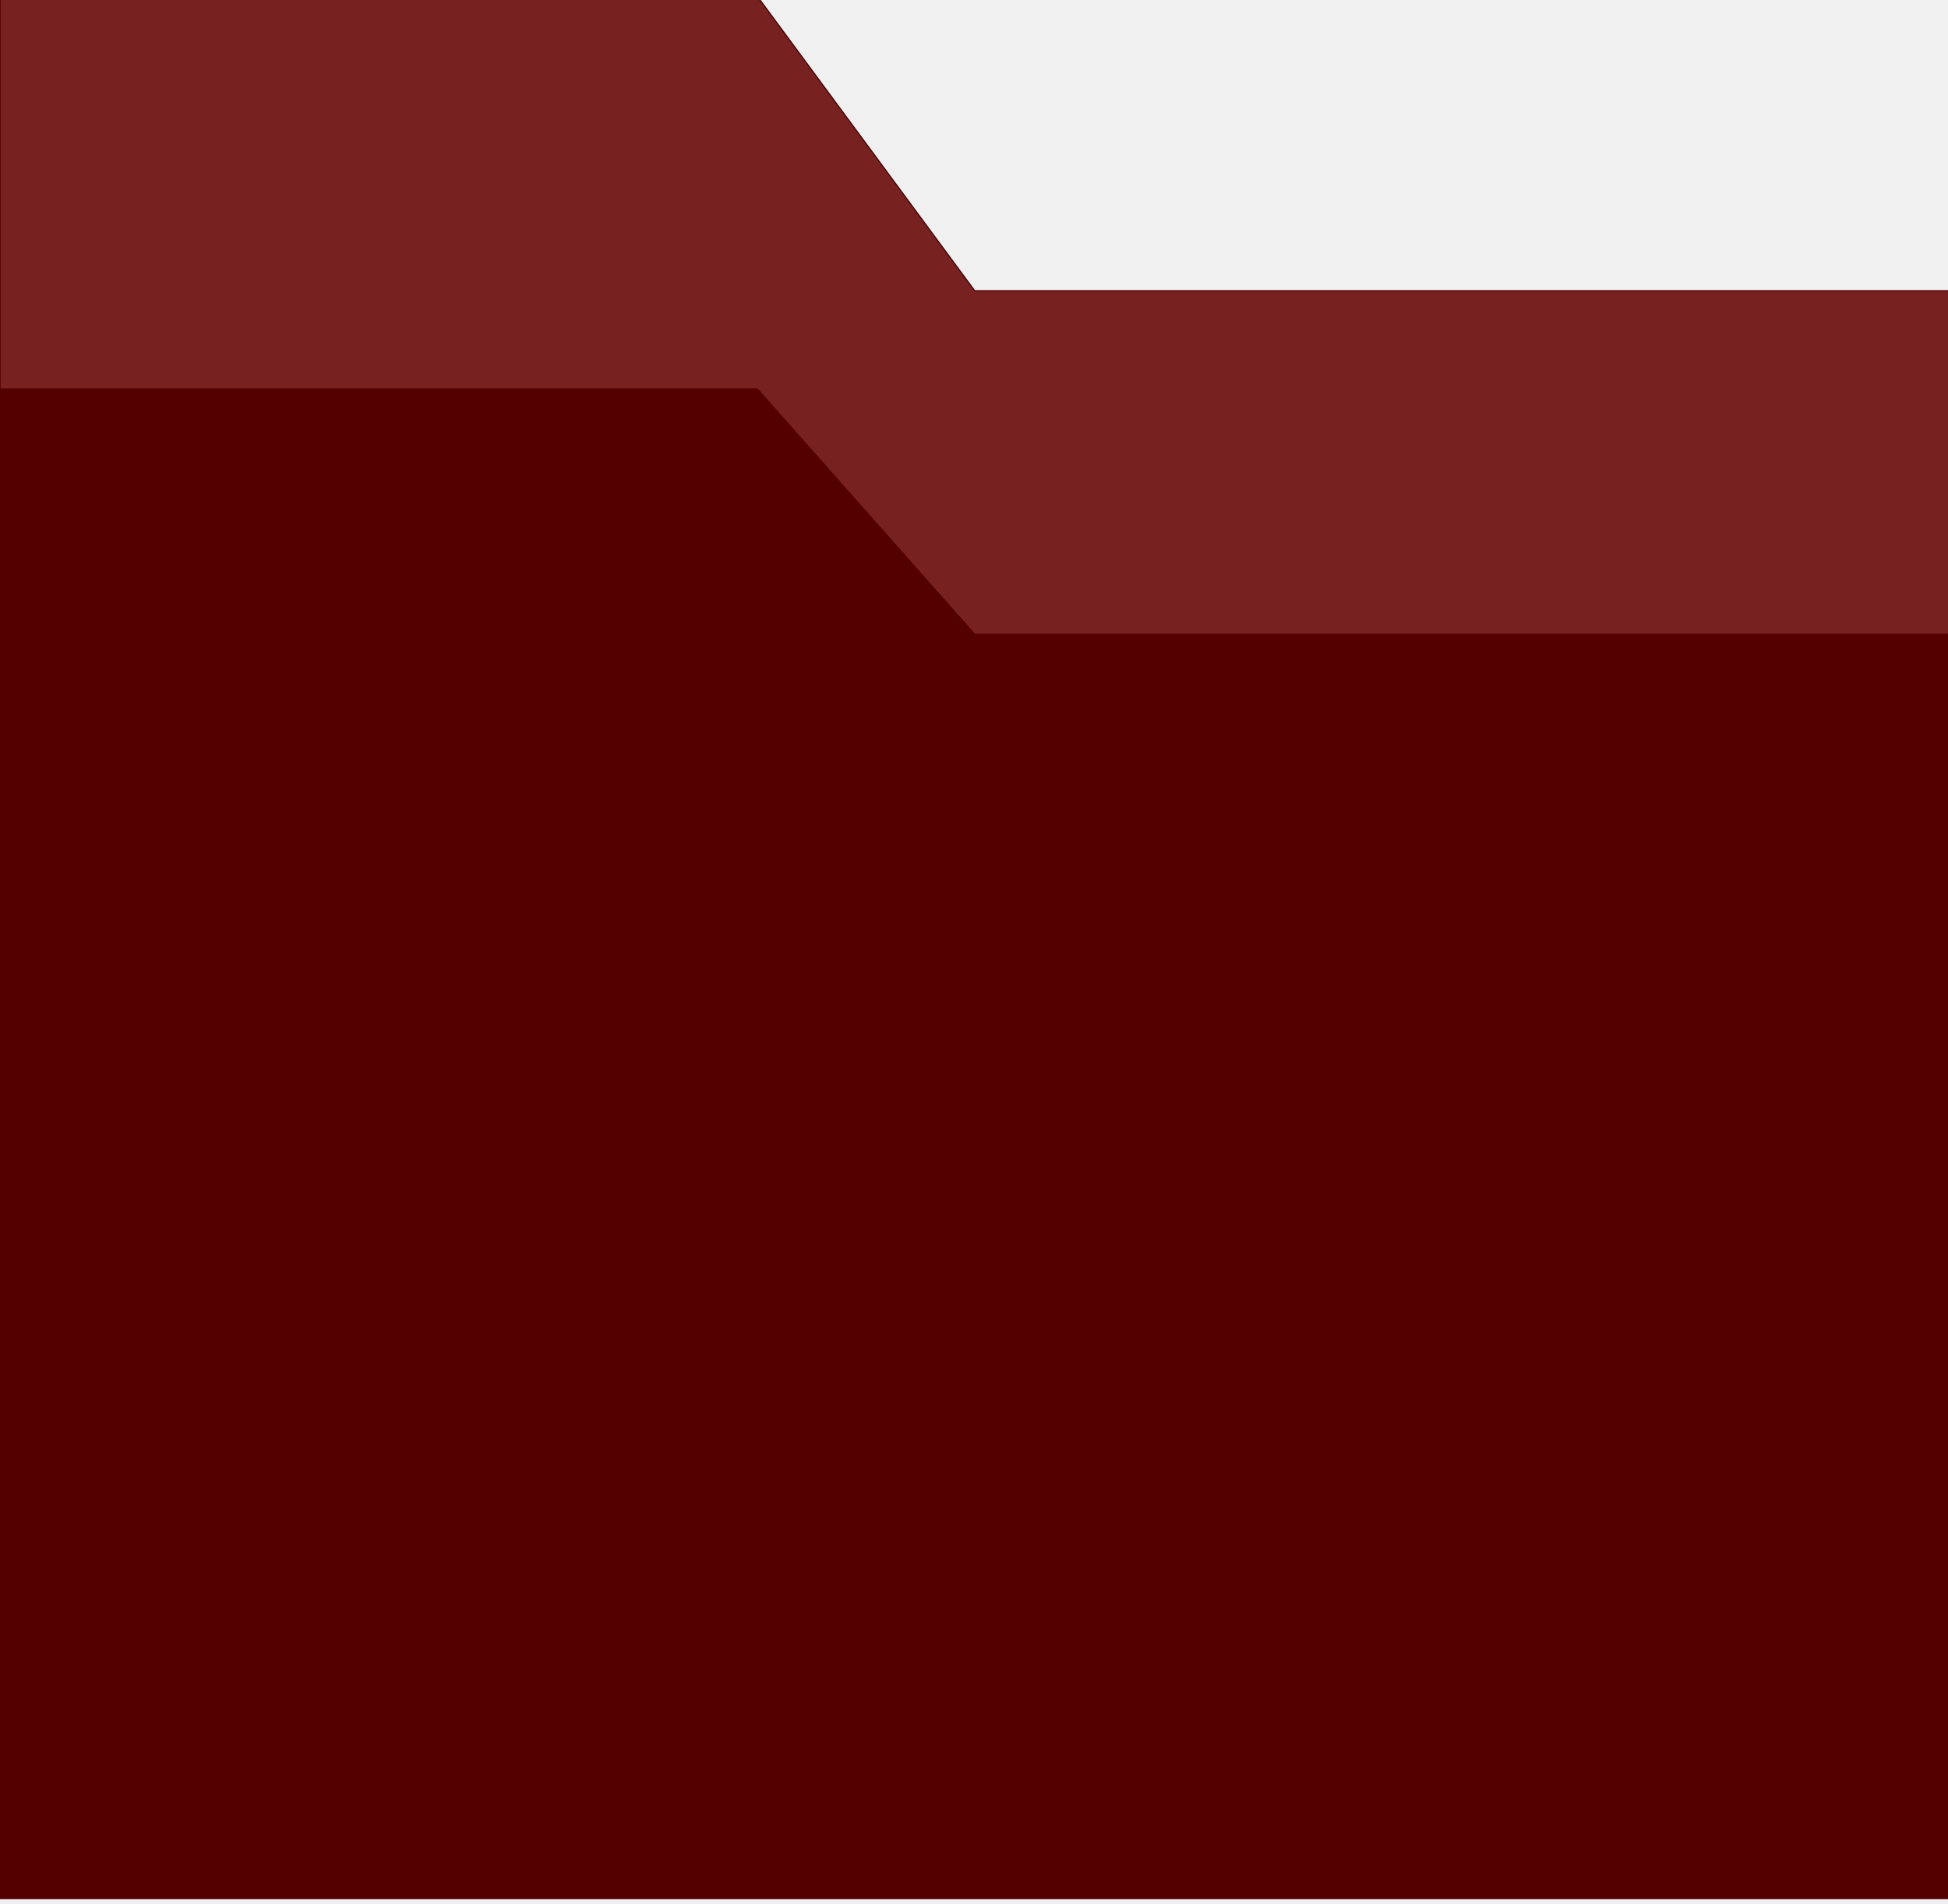
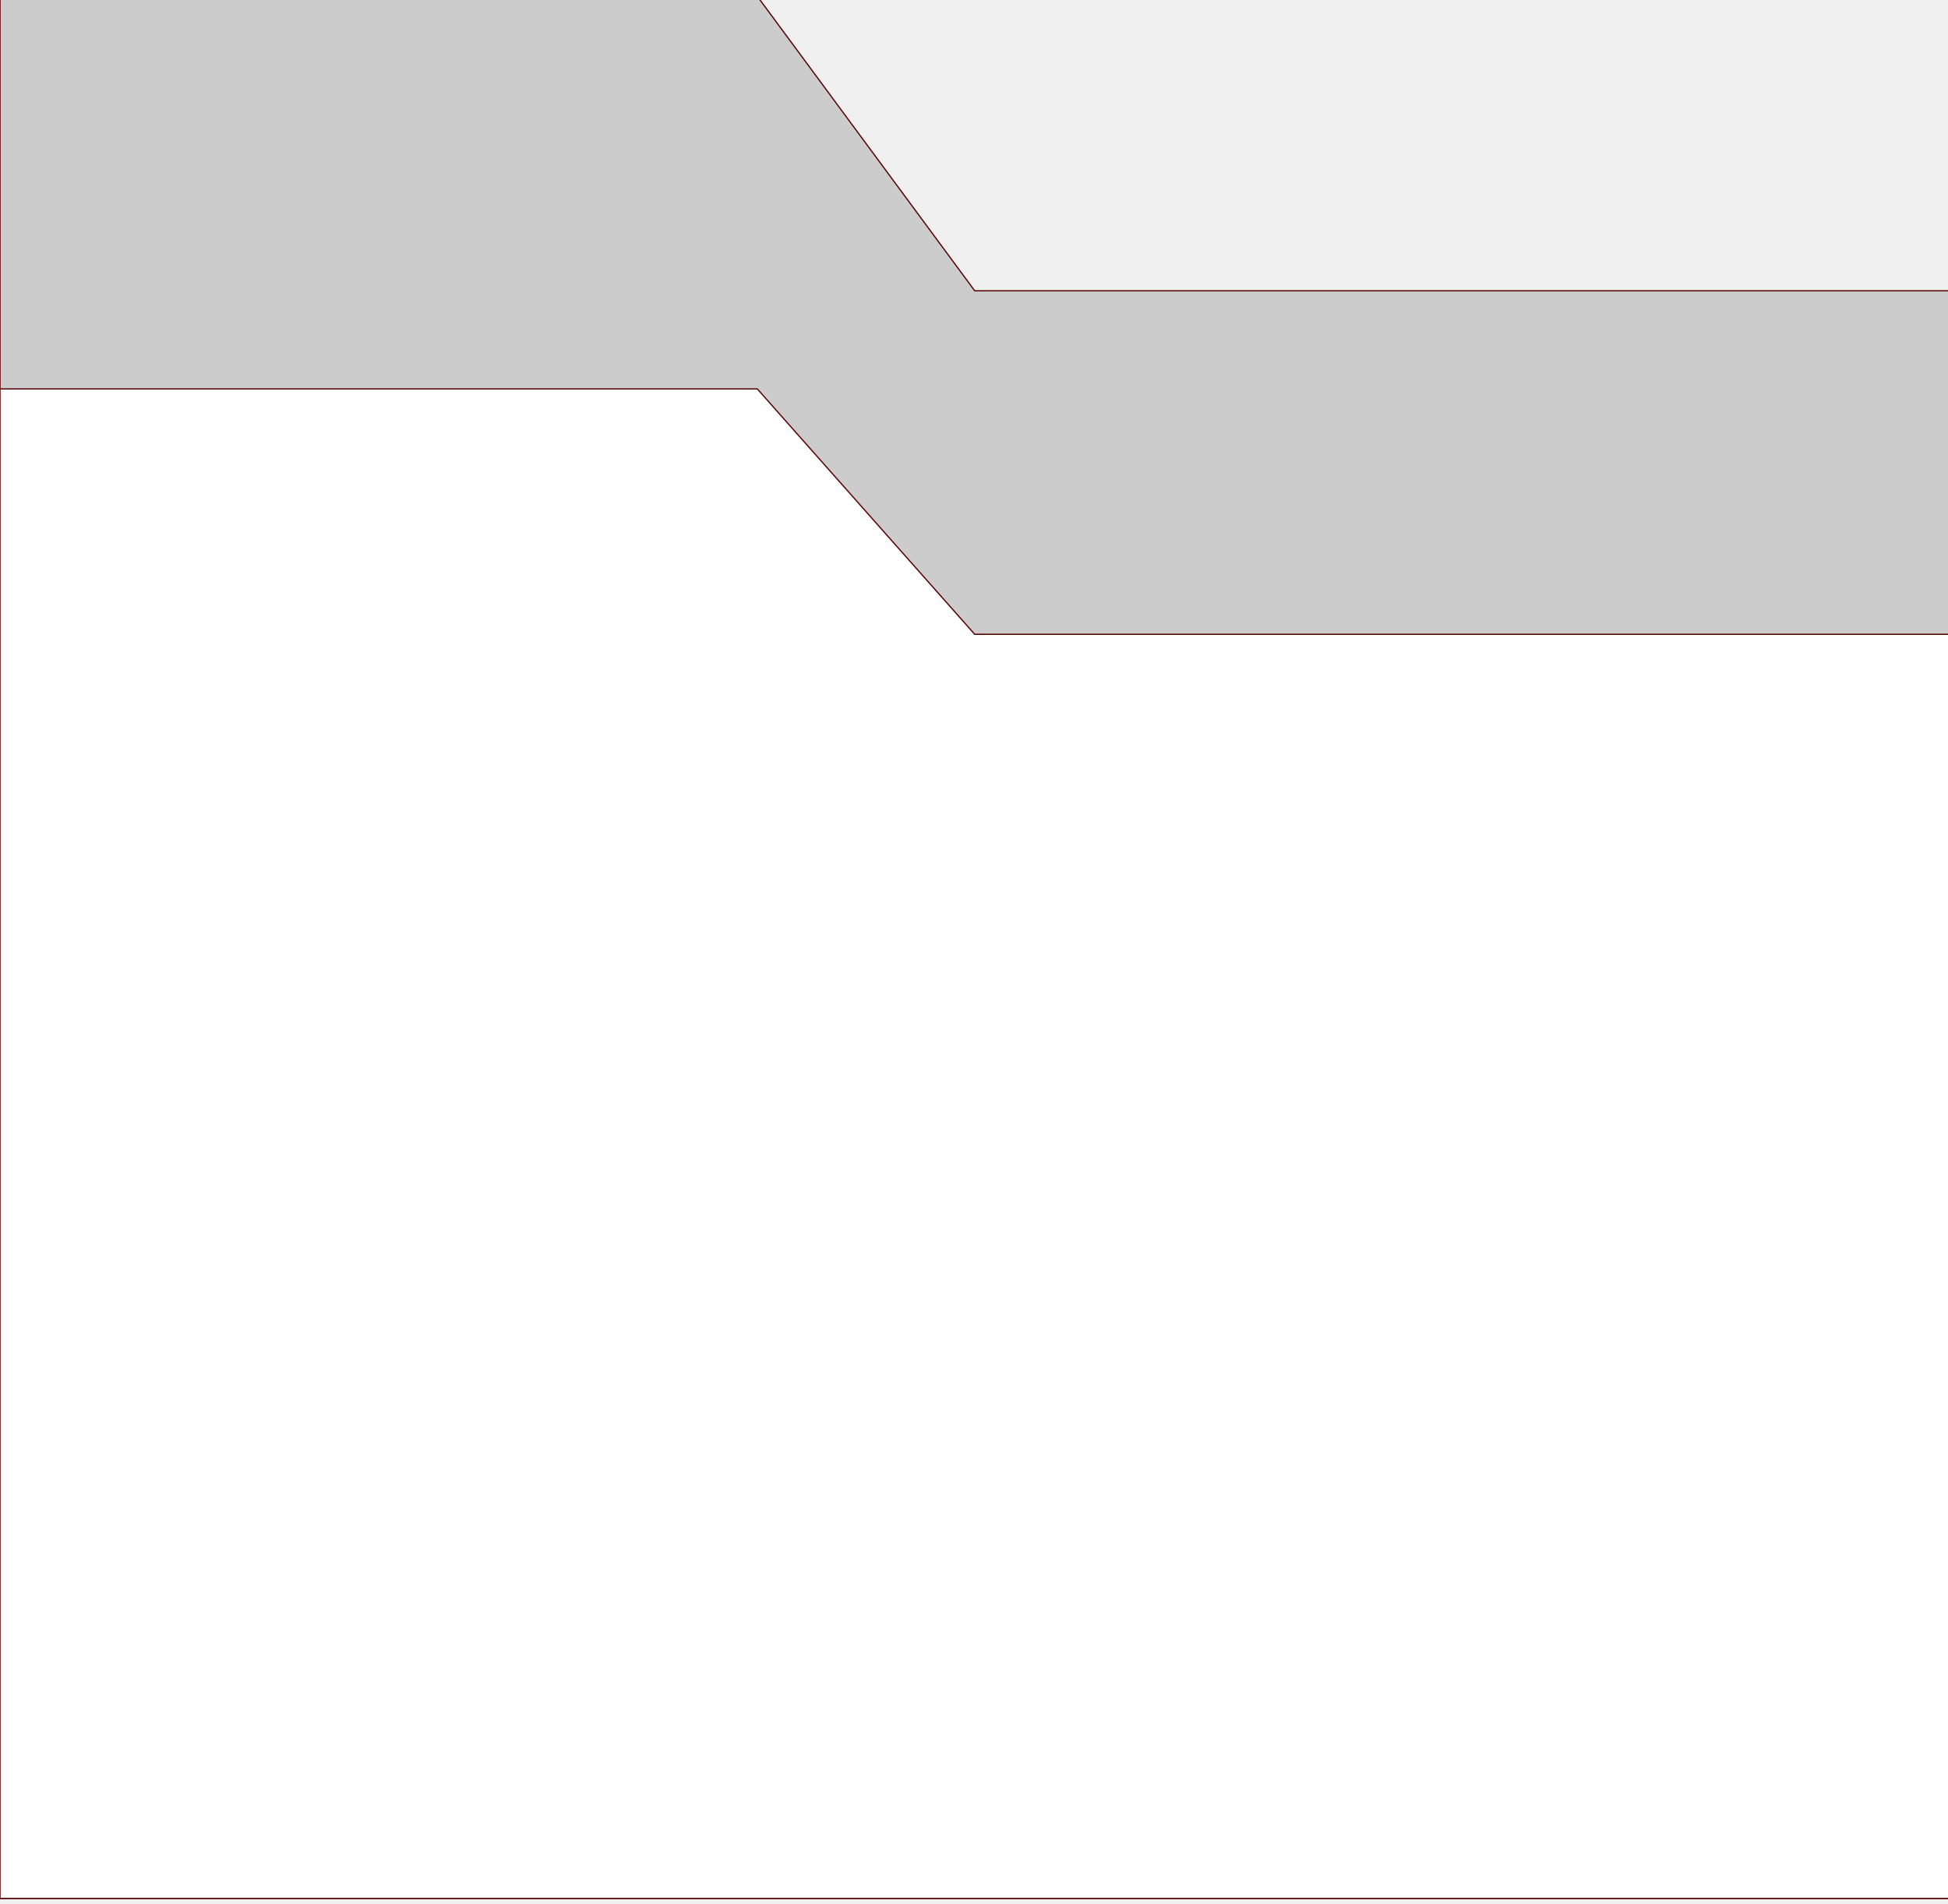
<svg xmlns="http://www.w3.org/2000/svg" width="210mm" height="205.222mm" viewBox="0 0 210 205.222" version="1.1" id="svg8">
  <defs id="defs2" />
  <g id="layer1" transform="translate(0,-91.77799)">
-     <path style="opacity:1;fill:#782121;fill-opacity:1;stroke:#550000;stroke-width:0.132;stroke-miterlimit:4;stroke-dasharray:none;stroke-opacity:1" d="M 0,91.381 H 81.643 L 105.077,123.131 H 210.911 V 296.471 H 0 Z" id="rect826" />
-     <path id="path838" d="m 0,133.714 h 81.643 l 23.435,26.458 H 210.911 V 296.471 H 0 Z" style="opacity:1;fill:#550000;fill-opacity:1;stroke:#550000;stroke-width:0.132;stroke-miterlimit:4;stroke-dasharray:none;stroke-opacity:1" />
+     <path style="opacity:1;fill:#cccccc;fill-opacity:1;stroke:#550000;stroke-width:0.132;stroke-miterlimit:4;stroke-dasharray:none;stroke-opacity:1" d="M 0,91.381 H 81.643 L 105.077,123.131 H 210.911 V 296.471 H 0 Z" id="rect826" />
+     <path id="path838" d="m 0,133.714 h 81.643 l 23.435,26.458 H 210.911 V 296.471 H 0 Z" style="opacity:1;fill:#ffffff;fill-opacity:1;stroke:#550000;stroke-width:0.132;stroke-miterlimit:4;stroke-dasharray:none;stroke-opacity:1" />
  </g>
</svg>
